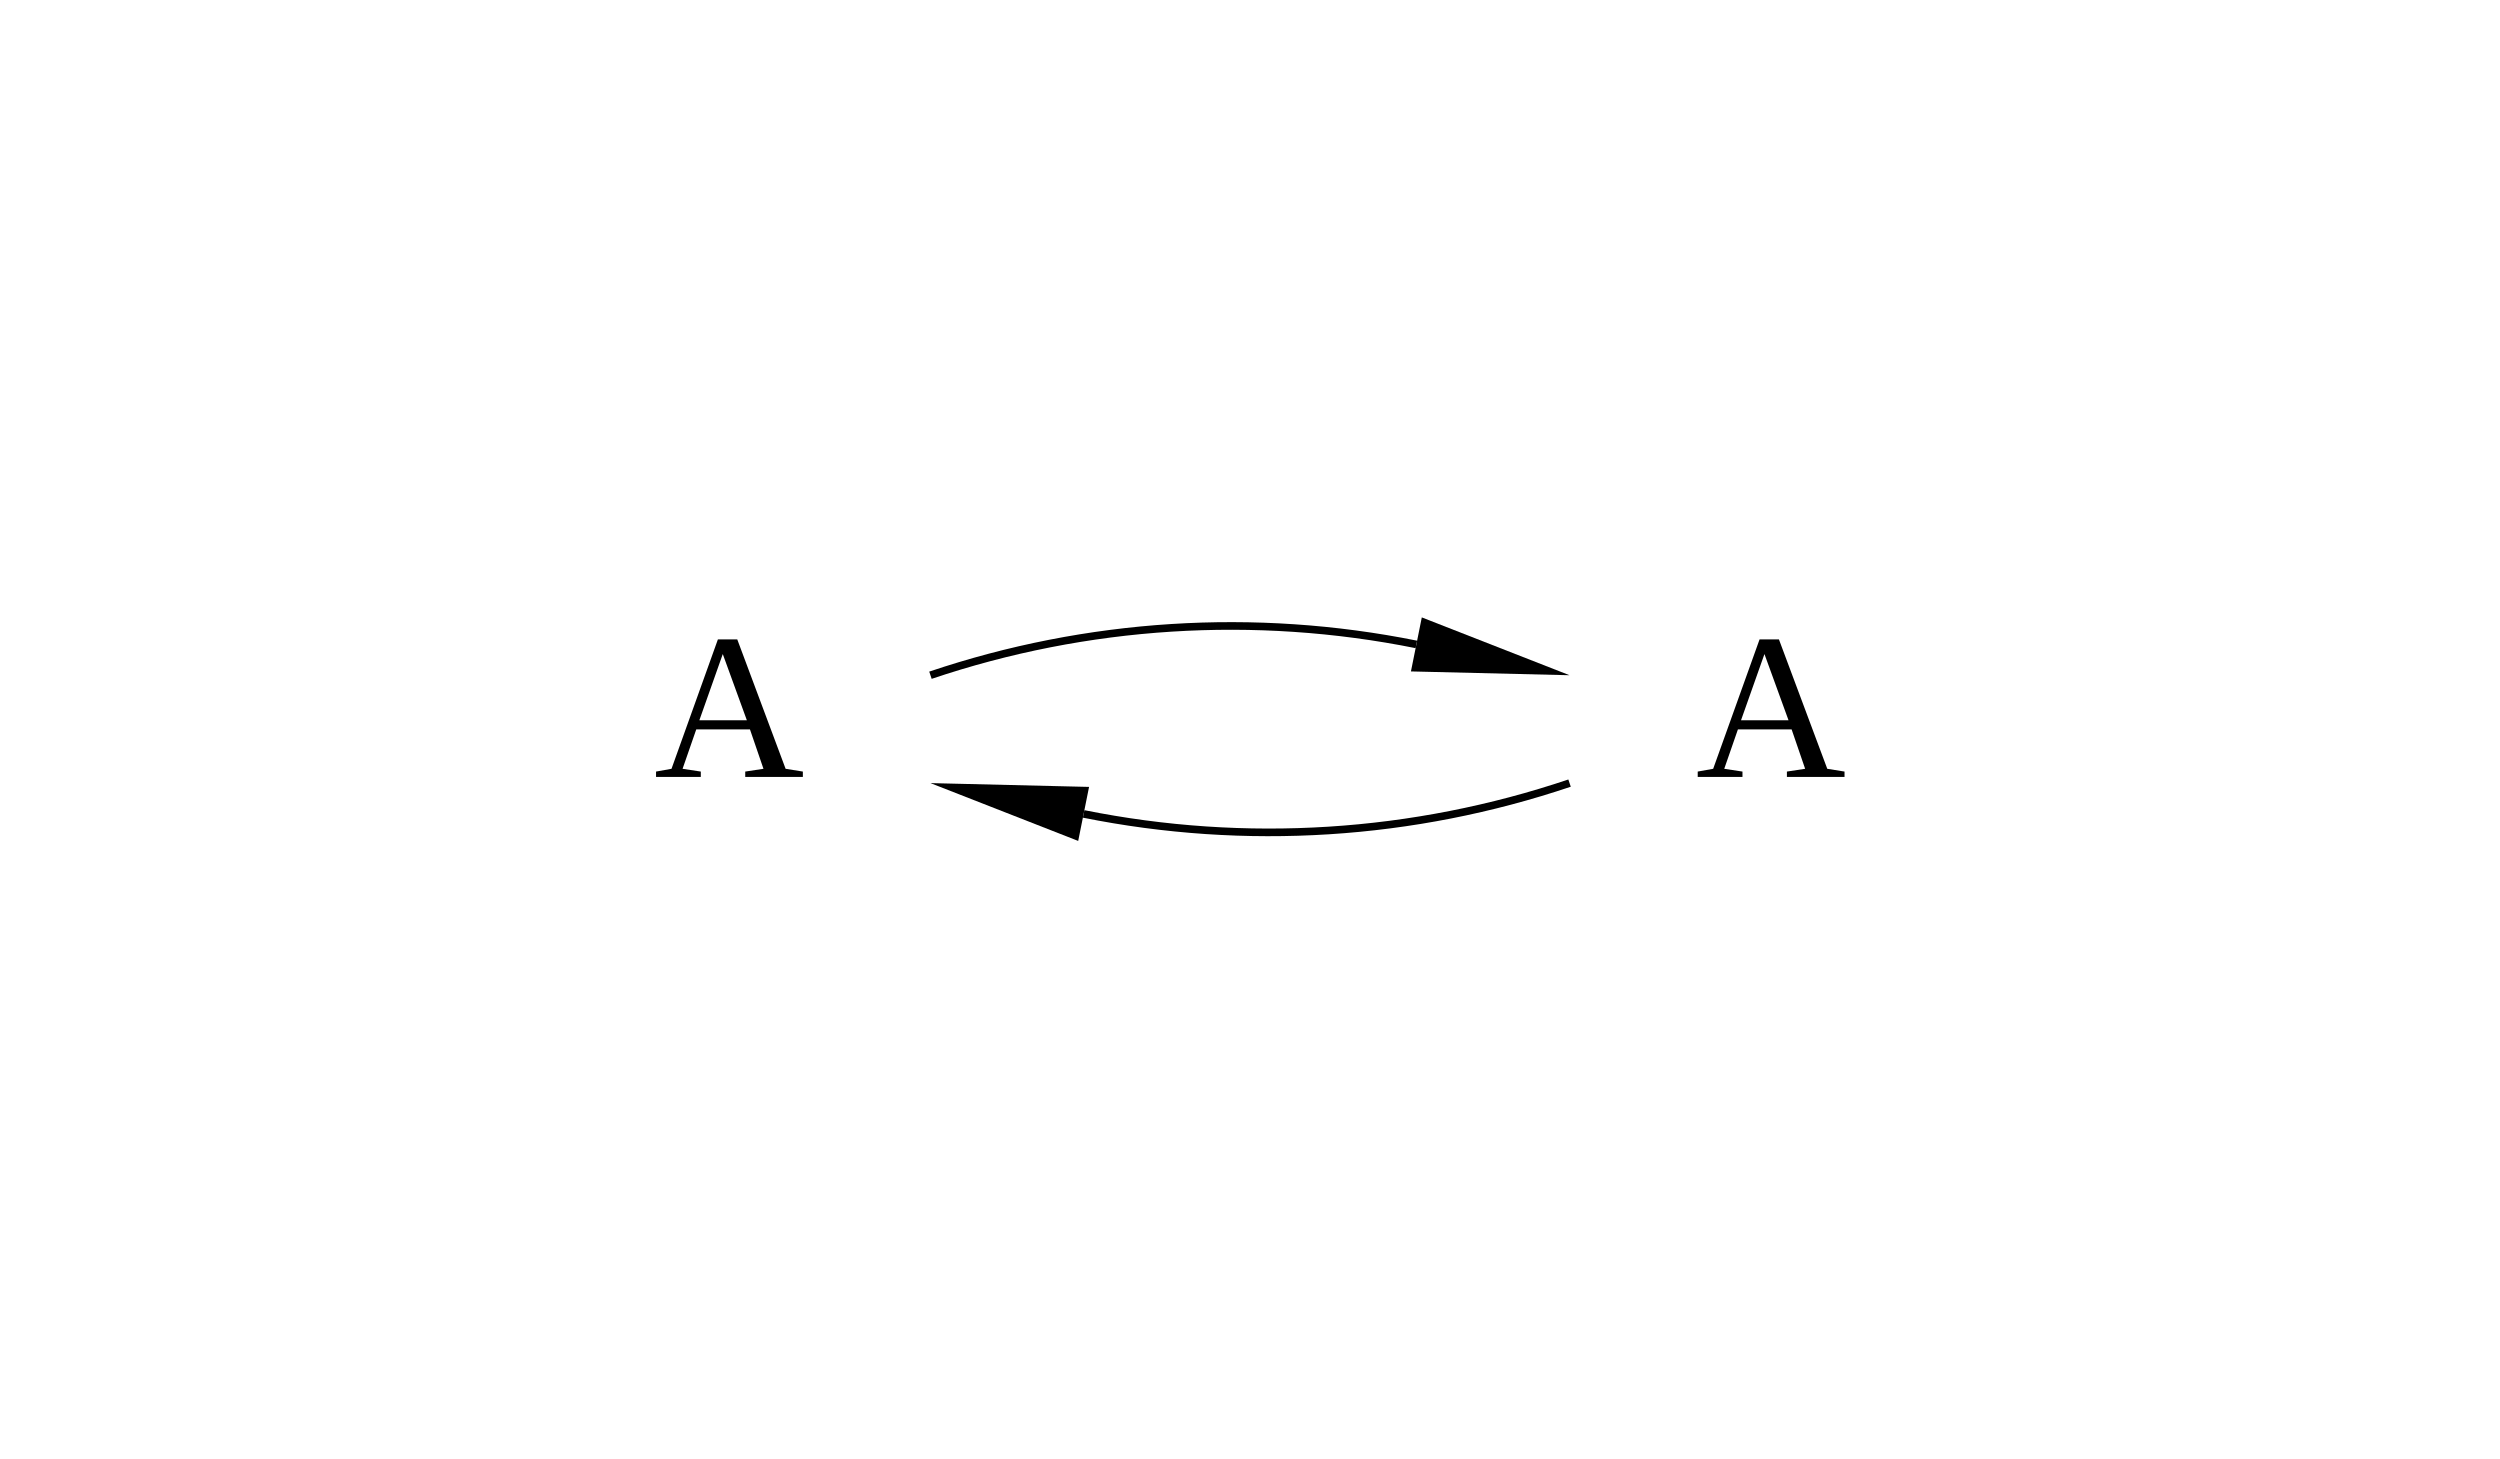
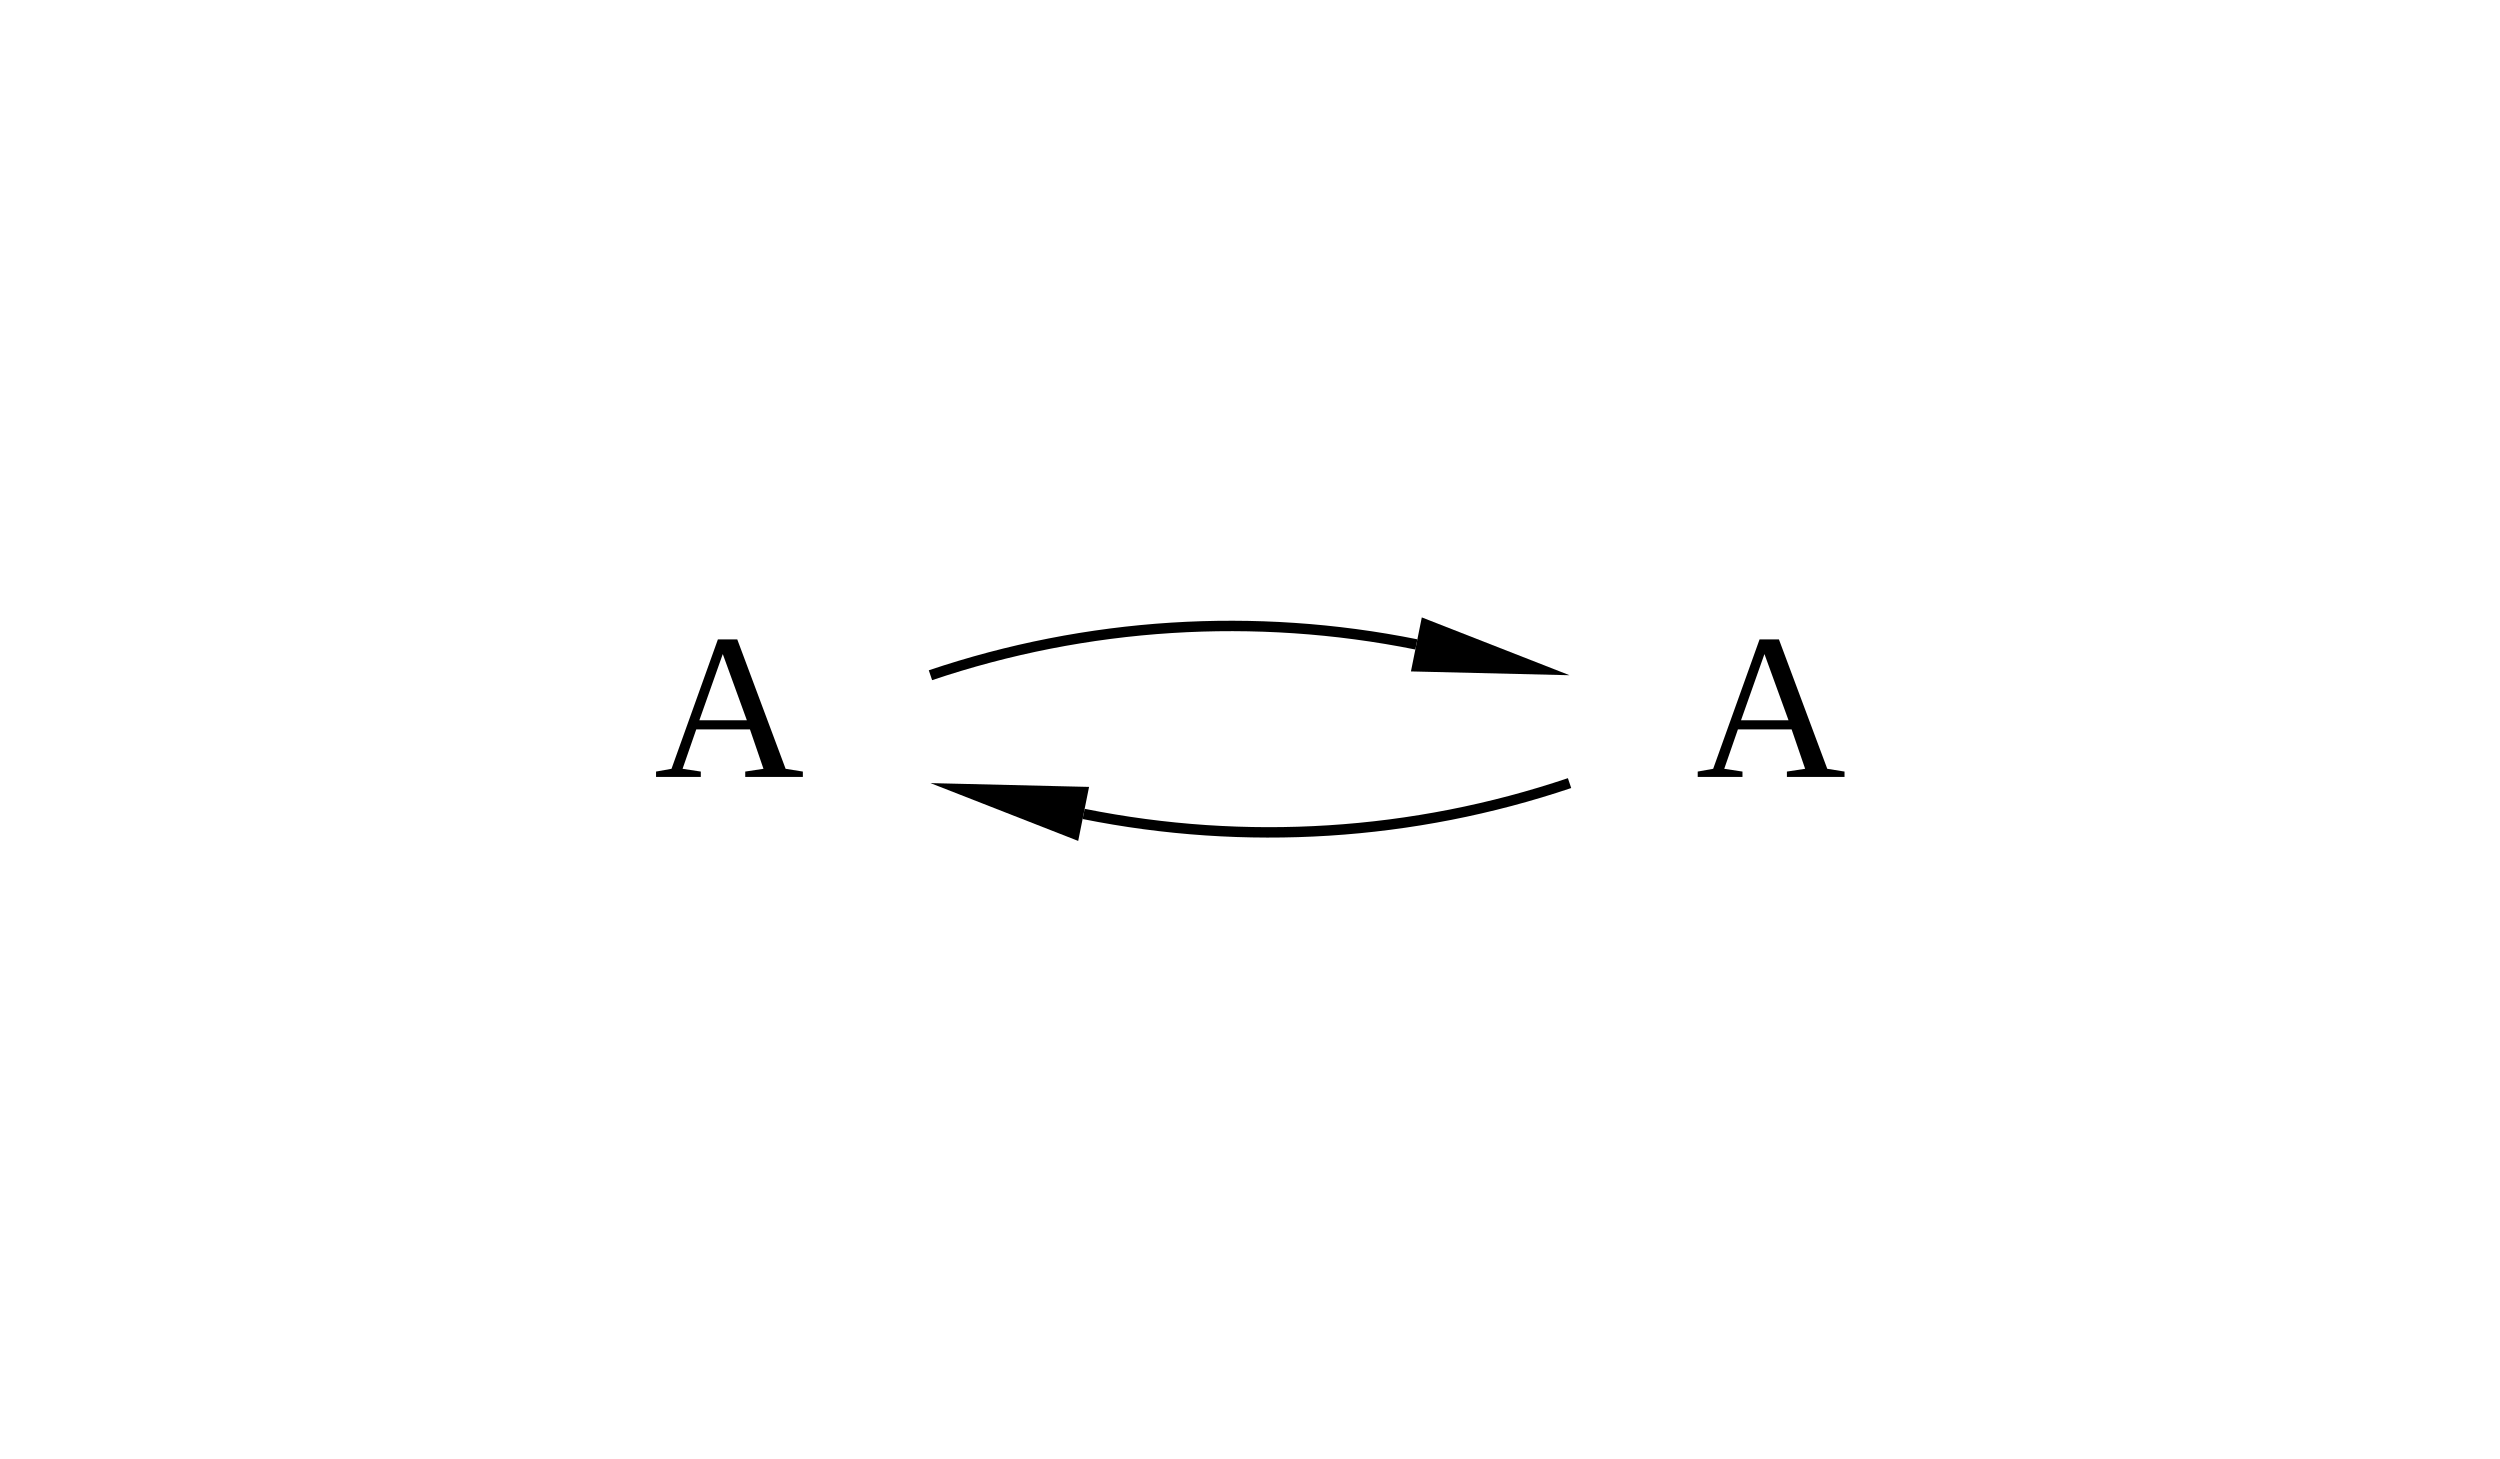
<svg xmlns="http://www.w3.org/2000/svg" height="140" stroke-opacity="1" viewBox="0 0 240 140" font-size="1" width="240" stroke="rgb(0,0,0)" version="1.1">
  <defs>
  </defs>
  <g stroke-linejoin="miter" stroke-opacity="1.0" fill-opacity="0.0" font-size="20.0px" stroke="rgb(0,0,0)" stroke-width="0.0" fill="rgb(0,0,0)" stroke-linecap="butt" stroke-miterlimit="10.0">
    <path d="M 190,70 c 0,-11.046 -8.954,-20 -20 -20c -11.046,-0 -20,8.954 -20 20c -0,11.046 8.954,20 20 20c 11.046,0 20,-8.954 20 -20Z" />
  </g>
  <g stroke-linejoin="miter" stroke-opacity="1.0" fill-opacity="1.0" font-size="20.0px" stroke="rgb(0,0,0)" stroke-width="0.0" fill="rgb(0,0,0)" stroke-linecap="butt" stroke-miterlimit="10.0">
    <text dominant-baseline="middle" transform="matrix(1,0,0,1,170,70)" stroke="none" text-anchor="middle">A
    </text>
  </g>
  <g stroke-linejoin="miter" stroke-opacity="1.0" fill-opacity="0.0" font-size="20.0px" stroke="rgb(0,0,0)" stroke-width="0.0" fill="rgb(0,0,0)" stroke-linecap="butt" stroke-miterlimit="10.0">
    <path d="M 90,70 c 0,-11.046 -8.954,-20 -20 -20c -11.046,-0 -20,8.954 -20 20c -0,11.046 8.954,20 20 20c 11.046,0 20,-8.954 20 -20Z" />
  </g>
  <g stroke-linejoin="miter" stroke-opacity="1.0" fill-opacity="1.0" font-size="20.0px" stroke="rgb(0,0,0)" stroke-width="0.0" fill="rgb(0,0,0)" stroke-linecap="butt" stroke-miterlimit="10.0">
    <text dominant-baseline="middle" transform="matrix(1,0,0,1,70,70)" stroke="none" text-anchor="middle">A
    </text>
  </g>
-   <g stroke-linejoin="miter" stroke-opacity="1.0" fill-opacity="0.0" stroke="rgb(0,0,0)" stroke-width="0.733" fill="rgb(0,0,0)" stroke-linecap="butt" stroke-miterlimit="10.0">
+   <g stroke-linejoin="miter" stroke-opacity="1.0" fill-opacity="0.0" stroke="rgb(0,0,0)" stroke-width="1.0" fill="rgb(0,0,0)" stroke-linecap="butt" stroke-miterlimit="10.0">
    <path d="M 89.323,64.822 c 15.02,-5.063 31.108,-6.083 46.648 -2.958" />
  </g>
  <g stroke-linejoin="miter" stroke-opacity="1.0" fill-opacity="1.0" stroke="rgb(0,0,0)" stroke-width="0.0" fill="rgb(0,0,0)" stroke-linecap="butt" stroke-miterlimit="10.0">
  </g>
  <g stroke-linejoin="miter" stroke-opacity="1.0" fill-opacity="1.0" stroke="rgb(0,0,0)" stroke-width="0.0" fill="rgb(0,0,0)" stroke-linecap="butt" stroke-miterlimit="10.0">
  </g>
  <g stroke-linejoin="miter" stroke-opacity="1.0" fill-opacity="1.0" stroke="rgb(0,0,0)" stroke-width="0.0" fill="rgb(0,0,0)" stroke-linecap="butt" stroke-miterlimit="10.0">
    <path d="M 150.677,64.822 l -14.184,-5.551 l -1.043,5.186 Z" />
  </g>
  <g stroke-linejoin="miter" stroke-opacity="1.0" fill-opacity="1.0" stroke="rgb(0,0,0)" stroke-width="0.0" fill="rgb(0,0,0)" stroke-linecap="butt" stroke-miterlimit="10.0">
  </g>
-   <g stroke-linejoin="miter" stroke-opacity="1.0" fill-opacity="0.0" stroke="rgb(0,0,0)" stroke-width="0.733" fill="rgb(0,0,0)" stroke-linecap="butt" stroke-miterlimit="10.0">
+   <g stroke-linejoin="miter" stroke-opacity="1.0" fill-opacity="0.0" stroke="rgb(0,0,0)" stroke-width="1.0" fill="rgb(0,0,0)" stroke-linecap="butt" stroke-miterlimit="10.0">
    <path d="M 150.677,75.178 c -15.02,5.063 -31.108,6.083 -46.648 2.958" />
  </g>
  <g stroke-linejoin="miter" stroke-opacity="1.0" fill-opacity="1.0" stroke="rgb(0,0,0)" stroke-width="0.0" fill="rgb(0,0,0)" stroke-linecap="butt" stroke-miterlimit="10.0">
  </g>
  <g stroke-linejoin="miter" stroke-opacity="1.0" fill-opacity="1.0" stroke="rgb(0,0,0)" stroke-width="0.0" fill="rgb(0,0,0)" stroke-linecap="butt" stroke-miterlimit="10.0">
  </g>
  <g stroke-linejoin="miter" stroke-opacity="1.0" fill-opacity="1.0" stroke="rgb(0,0,0)" stroke-width="0.0" fill="rgb(0,0,0)" stroke-linecap="butt" stroke-miterlimit="10.0">
    <path d="M 89.323,75.178 l 14.184,5.551 l 1.043,-5.186 Z" />
  </g>
  <g stroke-linejoin="miter" stroke-opacity="1.0" fill-opacity="1.0" stroke="rgb(0,0,0)" stroke-width="0.0" fill="rgb(0,0,0)" stroke-linecap="butt" stroke-miterlimit="10.0">
  </g>
</svg>
